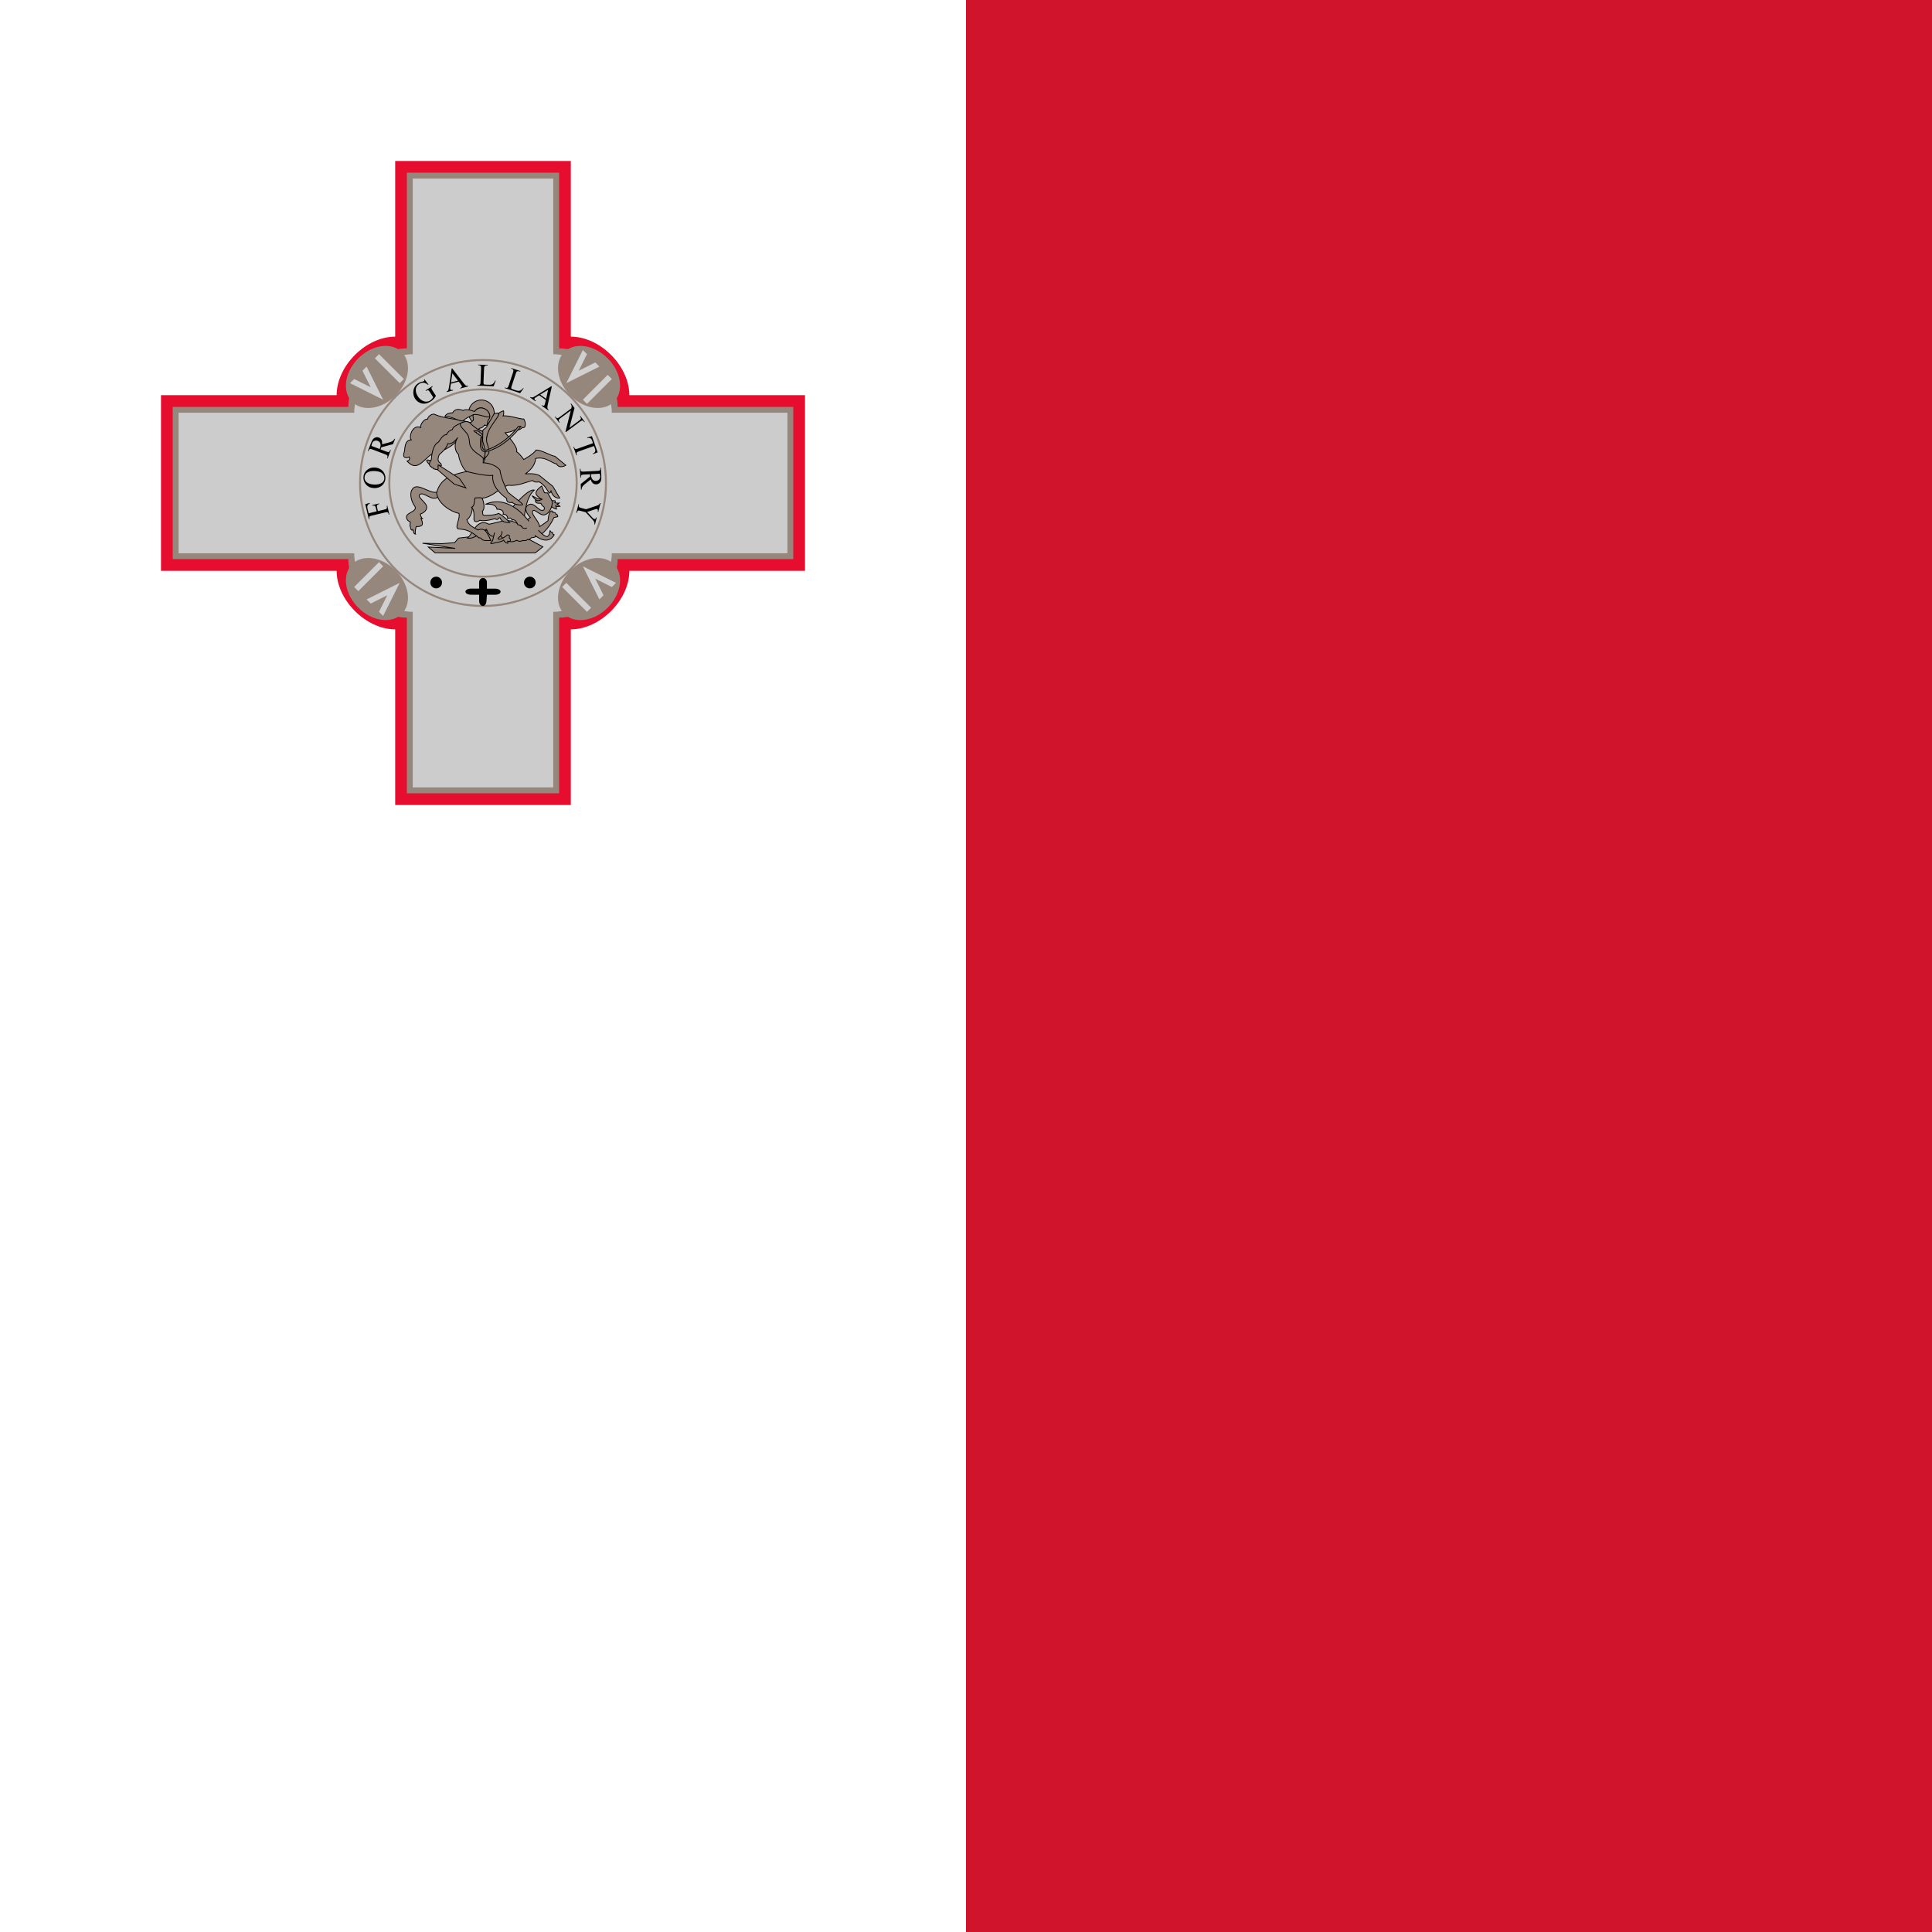
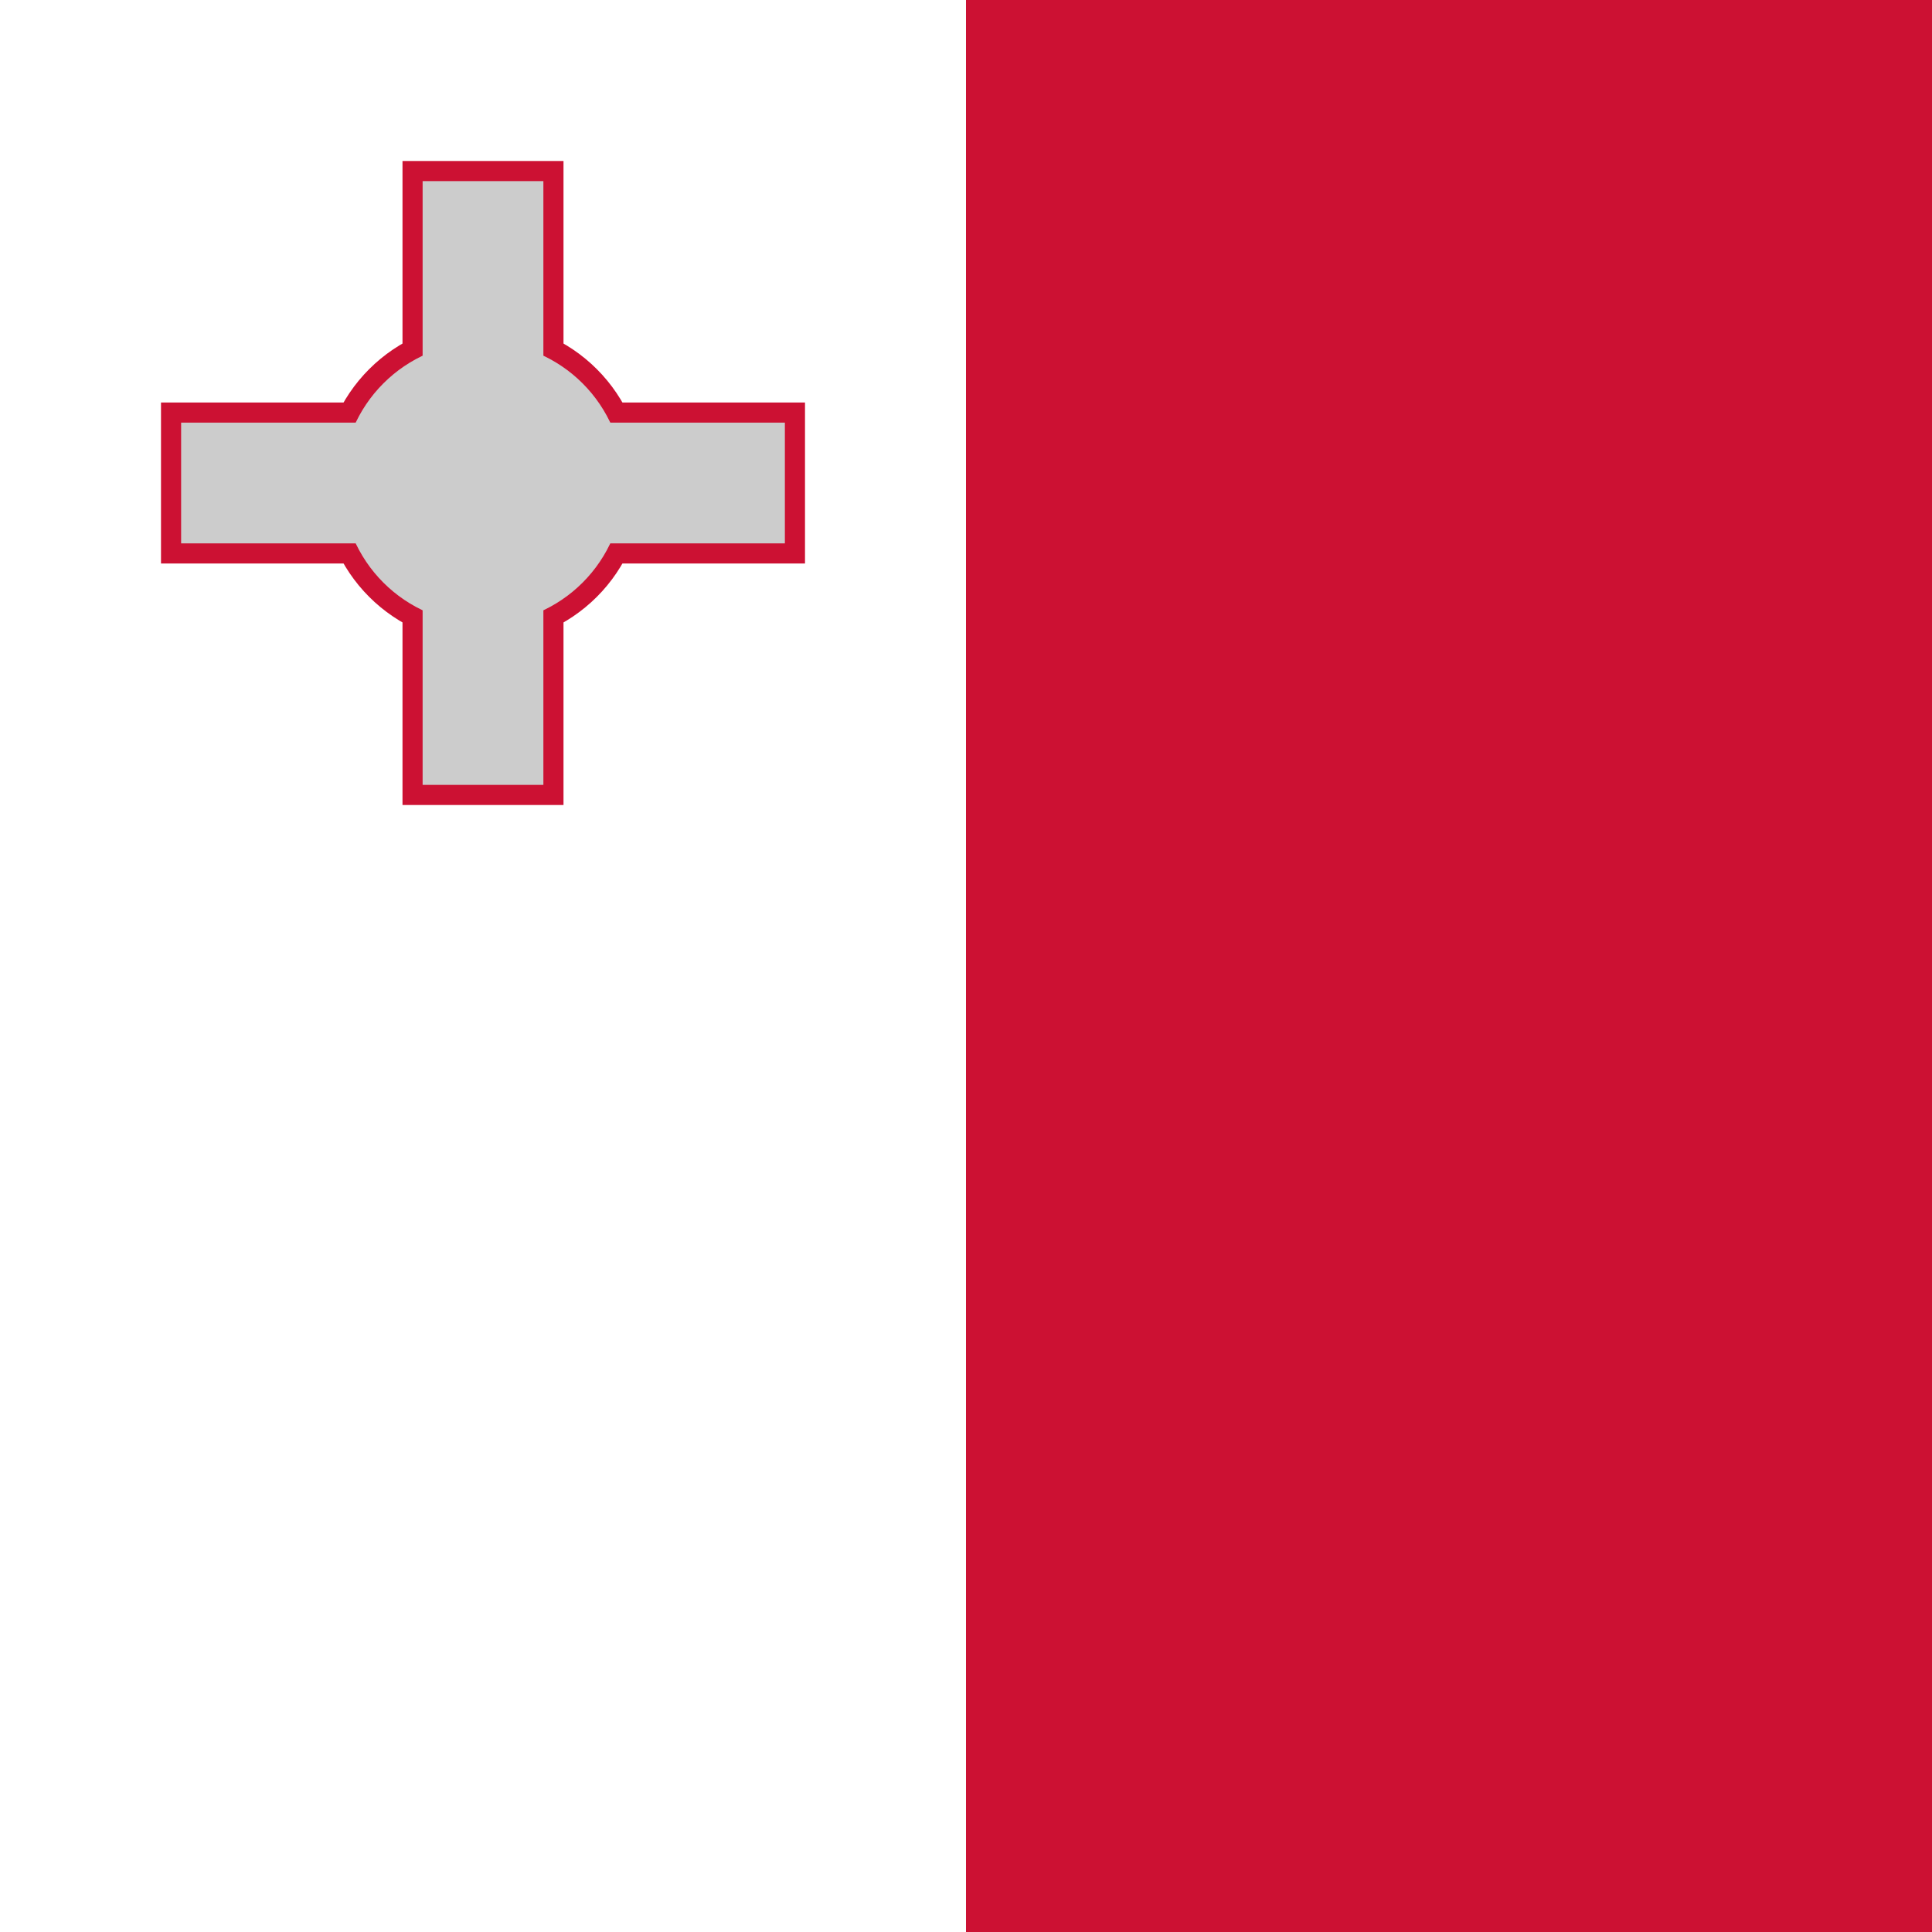
- <svg xmlns="http://www.w3.org/2000/svg" xmlns:xlink="http://www.w3.org/1999/xlink" width="96" height="96" viewBox="0 0 96 96" version="1.1" id="svg5" xml:space="preserve">
-   <defs id="defs2" />
-   <g id="layer1" style="display:inline" transform="scale(3.779528)">
-     <rect style="fill:#ffffff;fill-opacity:1;stroke:none;stroke-width:0.265;stroke-linecap:round;stroke-dasharray:none" id="rect5982" width="25.4" height="25.4" x="0" y="0" />
-     <rect style="fill:#cf142b;fill-opacity:1;stroke:none;stroke-width:0.325;stroke-linecap:round;stroke-dasharray:none" id="rect10452" width="12.7" height="25.4" x="12.7" y="0" />
-     <g id="g109087" transform="matrix(0.0508002,0,0,0.0508002,0.9877846,0.9877338)">
-       <g id="g109037">
-         <path fill="#e60d2e" d="m 22.222,82.828 v 45.457 h 45.455 c 0,7.574 7.576,15.151 15.152,15.151 v 45.454 h 45.452 v -45.454 c 7.576,0 15.152,-7.577 15.152,-15.151 h 45.455 V 82.828 h -45.455 c 0,-7.574 -7.576,-15.151 -15.152,-15.151 V 22.223 H 82.829 v 45.454 c -7.576,0 -15.152,7.577 -15.152,15.151 z" id="path108960" />
-         <path fill="#96877d" d="m 25.254,85.857 v 39.397 h 45.452 c 0,7.574 7.576,15.15 15.152,15.15 v 45.454 h 39.392 v -45.454 c 7.576,0 15.152,-7.577 15.152,-15.15 h 45.452 V 85.857 h -45.452 c 0,-7.574 -7.576,-15.151 -15.152,-15.151 V 25.252 H 85.858 v 45.454 c -7.576,0 -15.152,7.577 -15.152,15.151 z" id="path108962" />
-         <path fill="#cccccc" d="m 26.77,87.373 v 36.364 h 45.452 c 0,7.574 7.576,15.153 15.152,15.153 v 45.454 h 36.362 V 138.89 c 7.576,0 15.152,-7.579 15.152,-15.153 H 184.34 V 87.373 h -45.452 c 0,-7.574 -7.576,-15.15 -15.152,-15.15 V 26.769 H 87.374 v 45.454 c -7.576,0 -15.152,7.577 -15.152,15.15 z" id="path108964" />
-         <g id="vi" fill="#d0d0d0">
-           <path fill="#96877d" d="m 84.536,71.681 c 2.663,2.663 1.943,7.699 -1.607,11.25 -3.55,3.55 -8.587,4.27 -11.249,1.607 -2.663,-2.663 -1.943,-7.699 1.607,-11.25 3.55,-3.55 8.587,-4.27 11.249,-1.607 z" id="path108966" />
-           <path d="m 71.143,79.715 1.071,-1.072 4.286,2.142 -2.143,-4.285 1.071,-1.072 4.285,8.571 -8.571,-4.286 z" id="path108968" />
-           <path d="m 77.572,73.287 1.071,-1.071 6.428,6.428 -1.071,1.071 z" id="path108970" />
-         </g>
-         <use xlink:href="#vi" transform="rotate(90,105.555,105.557)" id="use108973" />
-         <use xlink:href="#vi" transform="rotate(180,105.555,105.557)" id="use108975" />
-         <use xlink:href="#vi" transform="rotate(-90,105.555,105.557)" id="use108977" />
-         <g fill="none" stroke="#96877d" stroke-width="0.514" id="g108983">
-           <circle cx="105.555" cy="105.557" r="31.822" id="circle108979" />
-           <circle cx="105.555" cy="105.557" r="24.245" id="circle108981" />
-         </g>
-         <g fill="#000000" id="g108993">
-           <circle cx="93.434" cy="131.31" r="1.515" id="circle108985" />
-           <circle cx="117.675" cy="131.31" r="1.515" id="circle108987" />
-           <path d="m 104.55,131.31 v 1.58 h -2.02 c -2.02,0 -2.02,1.58 0,1.58 h 2.02 v 1.58 c 0.007,1.637 1.763,1.836 1.892,0.137 l 0.128,-1.708 h 2.02 c 2.02,0 2.02,-1.58 0,-1.58 h -2.02 v -1.58 c 0,-1.58 -2.02,-1.58 -2.02,0 z" id="path108989" />
-           <path d="m 75.954,113.4 2.084,-0.497 -0.23,-0.966 c -0.053,-0.222 -0.14,-0.372 -0.263,-0.452 -0.122,-0.08 -0.332,-0.102 -0.629,-0.067 l -0.035,-0.145 1.794,-0.428 0.035,0.145 c -0.205,0.052 -0.35,0.114 -0.434,0.188 -0.084,0.074 -0.14,0.161 -0.167,0.263 -0.027,0.101 -0.019,0.241 0.023,0.418 l 0.23,0.966 1.665,-0.397 c 0.268,-0.064 0.442,-0.123 0.52,-0.178 0.059,-0.042 0.102,-0.11 0.129,-0.204 0.035,-0.13 0.038,-0.257 0.008,-0.382 l -0.046,-0.192 0.145,-0.035 0.542,2.275 -0.145,0.035 -0.045,-0.188 c -0.052,-0.219 -0.154,-0.363 -0.305,-0.431 -0.098,-0.043 -0.306,-0.026 -0.624,0.05 l -3.425,0.816 c -0.268,0.064 -0.442,0.123 -0.52,0.178 -0.059,0.042 -0.102,0.108 -0.13,0.2 -0.036,0.127 -0.039,0.254 -0.008,0.382 l 0.045,0.188 -0.145,0.035 -0.94,-3.944 1.153,-0.329 0.033,0.137 c -0.231,0.127 -0.394,0.249 -0.489,0.366 -0.095,0.118 -0.152,0.248 -0.173,0.392 -0.021,0.144 0.002,0.354 0.068,0.63 l 0.279,1.169 z m -1.342,-9.402 c 0.04,-0.706 0.342,-1.303 0.908,-1.79 0.565,-0.487 1.25,-0.708 2.052,-0.663 0.827,0.047 1.498,0.346 2.014,0.898 0.516,0.552 0.754,1.199 0.712,1.94 -0.042,0.749 -0.344,1.363 -0.905,1.843 -0.561,0.48 -1.264,0.696 -2.11,0.648 -0.864,-0.049 -1.552,-0.383 -2.065,-1.002 -0.445,-0.538 -0.647,-1.162 -0.607,-1.874 z m 0.289,0.093 c -0.027,0.487 0.131,0.888 0.476,1.202 0.429,0.392 1.077,0.612 1.943,0.661 0.888,0.05 1.582,-0.101 2.082,-0.454 0.38,-0.271 0.584,-0.646 0.611,-1.125 0.029,-0.511 -0.147,-0.944 -0.527,-1.3 -0.38,-0.355 -0.999,-0.557 -1.858,-0.606 -0.931,-0.052 -1.635,0.092 -2.113,0.432 -0.38,0.274 -0.585,0.67 -0.614,1.189 z m 7.894,-9.951 -0.518,1.36 -3.038,0.817 c -0.044,0.13 -0.081,0.234 -0.111,0.315 -0.012,0.033 -0.026,0.067 -0.042,0.104 -0.016,0.037 -0.032,0.075 -0.05,0.114 l 1.48,0.563 c 0.321,0.122 0.533,0.163 0.637,0.122 0.146,-0.053 0.256,-0.175 0.328,-0.365 l 0.076,-0.199 0.139,0.053 -0.831,2.182 -0.139,-0.053 0.073,-0.192 c 0.082,-0.215 0.07,-0.396 -0.034,-0.542 -0.058,-0.082 -0.232,-0.178 -0.522,-0.289 l -3.29,-1.252 c -0.32,-0.122 -0.533,-0.163 -0.637,-0.122 -0.147,0.056 -0.258,0.18 -0.331,0.373 l -0.073,0.192 -0.139,-0.053 0.706,-1.855 c 0.206,-0.541 0.397,-0.925 0.574,-1.151 0.177,-0.227 0.405,-0.389 0.684,-0.488 0.28,-0.098 0.566,-0.092 0.859,0.02 0.313,0.119 0.546,0.325 0.698,0.616 0.153,0.292 0.195,0.67 0.127,1.134 l 1.861,-0.495 c 0.427,-0.113 0.729,-0.234 0.904,-0.365 0.176,-0.131 0.332,-0.329 0.468,-0.596 l 0.139,0.053 z m -3.995,2.62 c 0.018,-0.048 0.034,-0.089 0.049,-0.123 0.015,-0.035 0.026,-0.063 0.035,-0.086 0.185,-0.486 0.219,-0.892 0.103,-1.219 -0.116,-0.327 -0.337,-0.552 -0.663,-0.676 -0.318,-0.121 -0.614,-0.12 -0.889,0.003 -0.275,0.123 -0.475,0.349 -0.6,0.677 -0.055,0.145 -0.106,0.351 -0.153,0.617 l 2.118,0.806 z m 11.596,-18.053 1.053,1.367 -0.118,0.076 c -0.352,-0.283 -0.682,-0.454 -0.989,-0.514 -0.443,-0.087 -0.877,0.008 -1.305,0.285 -0.582,0.377 -0.876,0.895 -0.881,1.552 -0.002,0.554 0.171,1.099 0.519,1.637 0.283,0.436 0.625,0.78 1.026,1.03 0.402,0.251 0.793,0.371 1.175,0.362 0.382,-0.009 0.717,-0.107 1.004,-0.294 0.169,-0.109 0.318,-0.236 0.448,-0.381 0.13,-0.145 0.241,-0.306 0.333,-0.484 l -0.856,-1.322 c -0.149,-0.229 -0.263,-0.368 -0.344,-0.416 -0.081,-0.048 -0.17,-0.067 -0.267,-0.057 -0.097,0.01 -0.238,0.075 -0.422,0.194 l -0.083,-0.128 1.771,-1.147 0.083,0.128 -0.084,0.055 c -0.175,0.114 -0.258,0.25 -0.247,0.409 0.009,0.112 0.093,0.291 0.252,0.536 l 0.907,1.4 c -0.168,0.307 -0.357,0.575 -0.567,0.803 -0.21,0.228 -0.468,0.442 -0.777,0.642 -0.884,0.572 -1.738,0.724 -2.564,0.454 -0.619,-0.202 -1.109,-0.581 -1.469,-1.136 -0.261,-0.403 -0.414,-0.851 -0.459,-1.345 -0.055,-0.587 0.042,-1.128 0.289,-1.624 0.208,-0.413 0.541,-0.767 0.997,-1.062 0.166,-0.108 0.326,-0.192 0.48,-0.253 0.154,-0.061 0.385,-0.126 0.694,-0.196 0.156,-0.034 0.256,-0.065 0.299,-0.093 0.043,-0.028 0.067,-0.071 0.071,-0.13 0.005,-0.059 -0.026,-0.148 -0.094,-0.267 l 0.125,-0.081 z m 8.873,0.614 -2.039,0.542 -0.136,0.926 c -0.034,0.228 -0.037,0.392 -0.01,0.493 0.021,0.08 0.078,0.141 0.171,0.181 0.093,0.041 0.268,0.036 0.527,-0.013 l 0.038,0.144 -1.658,0.441 -0.038,-0.144 c 0.21,-0.097 0.339,-0.186 0.387,-0.265 0.099,-0.159 0.178,-0.451 0.237,-0.874 l 0.7,-4.827 0.136,-0.036 2.998,3.893 c 0.241,0.313 0.436,0.506 0.584,0.579 0.148,0.073 0.332,0.087 0.55,0.043 l 0.038,0.144 -2.078,0.553 -0.038,-0.144 c 0.207,-0.066 0.339,-0.139 0.397,-0.218 0.058,-0.079 0.076,-0.161 0.053,-0.247 -0.03,-0.114 -0.13,-0.28 -0.299,-0.499 l -0.52,-0.673 z m -0.185,-0.258 -1.459,-1.891 -0.351,2.372 1.81,-0.481 z m 9.621,-0.028 0.131,0.033 -0.523,1.46 -4.216,-0.164 0.006,-0.149 0.205,0.008 c 0.23,0.009 0.398,-0.06 0.503,-0.206 0.06,-0.083 0.095,-0.28 0.107,-0.591 l 0.137,-3.514 c 0.013,-0.34 -0.016,-0.554 -0.088,-0.643 -0.1,-0.122 -0.253,-0.187 -0.459,-0.195 l -0.205,-0.008 0.006,-0.149 2.466,0.096 -0.006,0.149 c -0.289,-0.014 -0.493,0.005 -0.612,0.057 -0.119,0.052 -0.201,0.12 -0.247,0.204 -0.046,0.084 -0.076,0.288 -0.088,0.612 l -0.133,3.421 c -0.009,0.222 0.007,0.376 0.046,0.46 0.03,0.057 0.078,0.101 0.144,0.13 0.066,0.029 0.274,0.051 0.625,0.065 l 0.398,0.015 c 0.418,0.016 0.712,-0.003 0.883,-0.058 0.171,-0.055 0.329,-0.158 0.475,-0.309 0.145,-0.151 0.294,-0.393 0.446,-0.725 z m 7.257,1.942 0.117,0.068 -0.907,1.258 -4.006,-1.325 0.047,-0.141 0.195,0.064 c 0.219,0.072 0.399,0.053 0.54,-0.058 0.08,-0.064 0.169,-0.243 0.267,-0.538 l 1.104,-3.339 c 0.107,-0.323 0.138,-0.537 0.094,-0.642 -0.062,-0.145 -0.191,-0.249 -0.387,-0.314 l -0.195,-0.064 0.047,-0.141 2.343,0.775 -0.047,0.141 c -0.274,-0.093 -0.475,-0.132 -0.603,-0.115 -0.128,0.017 -0.226,0.059 -0.294,0.127 -0.068,0.068 -0.152,0.256 -0.254,0.564 l -1.075,3.251 c -0.07,0.211 -0.097,0.363 -0.083,0.455 0.013,0.064 0.047,0.119 0.102,0.165 0.055,0.046 0.249,0.125 0.583,0.235 l 0.378,0.125 c 0.397,0.131 0.685,0.194 0.865,0.189 0.18,-0.005 0.36,-0.061 0.542,-0.166 0.181,-0.105 0.391,-0.296 0.63,-0.573 z m 5.849,3.097 -1.722,-1.219 -0.799,0.488 c -0.197,0.12 -0.325,0.223 -0.385,0.308 -0.048,0.068 -0.058,0.15 -0.03,0.247 0.028,0.097 0.144,0.229 0.347,0.396 l -0.086,0.121 -1.401,-0.991 0.086,-0.121 c 0.209,0.099 0.36,0.141 0.451,0.127 0.186,-0.026 0.46,-0.152 0.823,-0.377 l 4.156,-2.553 0.115,0.081 -1.071,4.796 c -0.086,0.386 -0.109,0.659 -0.07,0.819 0.039,0.161 0.145,0.311 0.319,0.45 l -0.086,0.121 -1.755,-1.242 0.086,-0.121 c 0.183,0.117 0.324,0.172 0.422,0.166 0.098,-0.006 0.172,-0.045 0.224,-0.118 0.068,-0.096 0.132,-0.279 0.192,-0.549 l 0.184,-0.83 z m 0.08,-0.308 0.518,-2.332 -2.046,1.25 1.529,1.082 z m 6.463,1.191 0.881,1.188 -1.3,5.11 2.525,-1.871 c 0.269,-0.199 0.415,-0.354 0.437,-0.464 0.031,-0.147 -0.017,-0.306 -0.144,-0.478 l -0.112,-0.152 0.119,-0.089 1.129,1.524 -0.119,0.089 -0.115,-0.155 c -0.137,-0.185 -0.29,-0.275 -0.46,-0.269 -0.104,0.004 -0.279,0.096 -0.524,0.278 l -3.69,2.735 -0.086,-0.116 1.386,-5.5 -2.696,1.998 c -0.269,0.199 -0.415,0.353 -0.439,0.461 -0.03,0.149 0.018,0.308 0.144,0.478 l 0.115,0.155 -0.119,0.089 -1.129,-1.524 0.119,-0.089 0.112,0.152 c 0.139,0.187 0.293,0.278 0.462,0.273 0.104,-0.004 0.279,-0.096 0.524,-0.278 l 3.045,-2.257 c 0.054,-0.237 0.081,-0.406 0.08,-0.507 -0.001,-0.101 -0.029,-0.23 -0.082,-0.387 -0.027,-0.077 -0.087,-0.179 -0.182,-0.306 l 0.119,-0.089 z m 6.871,12.662 -1.185,0.483 -0.051,-0.144 c 0.202,-0.103 0.34,-0.194 0.414,-0.275 0.119,-0.13 0.19,-0.273 0.213,-0.427 0.023,-0.155 -0.002,-0.338 -0.077,-0.55 l -0.256,-0.724 -3.925,1.389 c -0.316,0.112 -0.501,0.215 -0.555,0.311 -0.072,0.134 -0.073,0.3 -0.002,0.5 l 0.063,0.178 -0.14,0.05 -0.771,-2.179 0.14,-0.05 0.064,0.182 c 0.077,0.217 0.197,0.348 0.361,0.393 0.1,0.027 0.295,-0.01 0.583,-0.112 l 3.925,-1.389 -0.218,-0.618 c -0.085,-0.24 -0.163,-0.404 -0.234,-0.493 -0.094,-0.114 -0.226,-0.194 -0.396,-0.239 -0.169,-0.045 -0.373,-0.036 -0.612,0.029 l -0.051,-0.144 1.226,-0.366 1.484,4.194 z m -4.314,9.666 -0.075,-1.453 2.449,-1.974 c -0.013,-0.136 -0.021,-0.247 -0.025,-0.333 -0.002,-0.035 -0.003,-0.072 -0.004,-0.112 -6.7e-4,-0.04 -9.1e-4,-0.082 -4.5e-4,-0.125 l -1.581,0.082 c -0.342,0.018 -0.553,0.066 -0.632,0.146 -0.112,0.108 -0.163,0.263 -0.153,0.467 l 0.011,0.213 -0.148,0.008 -0.121,-2.332 0.148,-0.008 0.011,0.205 c 0.012,0.23 0.095,0.391 0.25,0.482 0.086,0.052 0.284,0.07 0.594,0.054 l 3.516,-0.183 c 0.342,-0.018 0.553,-0.066 0.632,-0.146 0.112,-0.11 0.163,-0.269 0.152,-0.475 l -0.011,-0.205 0.148,-0.008 0.103,1.983 c 0.03,0.578 0.01,1.006 -0.06,1.285 -0.07,0.279 -0.213,0.519 -0.429,0.723 -0.216,0.203 -0.481,0.313 -0.794,0.329 -0.334,0.017 -0.63,-0.076 -0.888,-0.282 -0.257,-0.205 -0.449,-0.534 -0.574,-0.986 l -1.503,1.205 c -0.345,0.275 -0.572,0.509 -0.68,0.699 -0.108,0.191 -0.171,0.435 -0.187,0.734 l -0.148,0.008 z m 2.596,-4.01 c 0.003,0.051 0.004,0.095 0.005,0.133 6.4e-4,0.037 0.002,0.068 0.003,0.092 0.027,0.519 0.16,0.905 0.398,1.156 0.238,0.252 0.532,0.369 0.879,0.351 0.34,-0.018 0.611,-0.138 0.812,-0.362 0.202,-0.224 0.293,-0.511 0.275,-0.861 -0.008,-0.155 -0.044,-0.364 -0.109,-0.626 l -2.264,0.118 z m 1.494,11.21 -0.482,1.839 -0.144,-0.038 0.026,-0.101 c 0.018,-0.067 0.014,-0.174 -0.012,-0.319 -0.026,-0.145 -0.08,-0.286 -0.164,-0.421 -0.084,-0.136 -0.231,-0.314 -0.441,-0.535 l -1.668,-1.796 -1.322,-0.347 c -0.324,-0.085 -0.536,-0.102 -0.635,-0.05 -0.135,0.07 -0.23,0.211 -0.286,0.424 l -0.045,0.171 -0.144,-0.038 0.587,-2.239 0.144,0.038 -0.049,0.187 c -0.059,0.223 -0.033,0.399 0.078,0.527 0.068,0.079 0.25,0.157 0.545,0.234 l 1.248,0.327 2.587,-0.867 c 0.304,-0.103 0.496,-0.177 0.577,-0.22 0.081,-0.044 0.192,-0.15 0.333,-0.318 0.04,-0.045 0.072,-0.117 0.098,-0.215 l 0.144,0.038 -0.592,2.255 -0.144,-0.038 0.031,-0.117 c 0.032,-0.122 0.033,-0.241 0.003,-0.359 -0.03,-0.117 -0.102,-0.191 -0.216,-0.221 -0.093,-0.025 -0.282,0.01 -0.568,0.105 l -1.987,0.654 1.354,1.46 c 0.203,0.219 0.364,0.345 0.483,0.376 0.073,0.019 0.142,0.017 0.209,-0.005 0.067,-0.023 0.126,-0.065 0.176,-0.126 0.051,-0.061 0.095,-0.162 0.131,-0.302 l 0.144,0.038 z" id="path108991" />
-         </g>
-         <g fill="#96877d" stroke="#000000" stroke-width="0.203" id="g109035">
-           <path d="m 122.85,110.19 c 0.532,-0.135 1.409,-0.026 1.409,-0.026 0,0 0.077,0.365 -0.154,0.487 0.256,0.147 1.179,0.102 1.179,0.102 0,0 -0.359,0.275 -0.538,0.384 0.333,0.032 0.743,0.461 0.743,0.461 0,0 -0.769,0.128 -1.102,-0.051 0.205,0.41 0.179,0.769 0.179,0.769 0,0 -1.243,-0.307 -1.691,-1.127" id="path108995" />
-           <path d="m 120.77,109.49 c -0.301,0.743 -2.511,-0.641 -2.511,-0.641 0,0 0.974,1.544 2.434,1.717" id="path108997" />
-           <path d="m 93.181,123.66 h 25.877 l 1.998,-1.589 -3.331,-1.794 -5.124,-1.742 -2.05,-1.127 -3.792,0.205 -3.177,1.691 -4.356,0.512 -1.025,1.179 -3.228,0.256 -5.073,-0.102 8.455,1.332 -6.969,-0.359 1.794,1.537 z" id="path108999" />
-           <path d="m 107.12,116.23 c -3.241,-1.742 -4.189,2.549 -5.585,3.587 1.883,0.32 3.305,-1.448 4.919,-2.306 1.224,3.333 3.151,1.127 3.151,1.127 0,0 2.011,3.19 4.689,1.742 0.73,0.551 1.537,0.051 1.537,0.051 0,0 0.974,0.179 1.179,-0.256 0.512,0.179 1.076,-0.461 1.076,-0.461 0,0 1.115,0.013 1.332,-0.564 1.653,0.295 3.843,-3.382 3.843,-3.382 l 0.666,-1.281 0.974,-0.205 c 0,0 0.064,-0.641 -0.461,-0.615 -0.013,-0.384 -0.346,-0.589 -0.82,-0.512 0.09,-0.231 -0.256,-0.41 -0.256,-0.41 -0.922,0.231 -0.974,2.562 -0.974,2.562 0,0 -1.614,1.23 -2.203,1.537 -0.026,-1.332 -2.255,-3.139 -1.794,-3.997 0.461,-0.858 1.909,1.319 3.177,0.922 1.268,-0.397 1.891,-2.047 1.947,-3.331 -0.359,-0.871 -1.23,-2.306 -1.23,-2.306 l -0.82,-0.051 -0.717,-1.742 c 0,0 -1.512,0.986 -1.486,1.845 0.026,0.858 1.589,1.589 1.589,1.589 0,0 -0.901,0.563 -1.742,0.307 -0.077,0.871 1.025,0.705 1.435,0.717 0.205,0.628 0.82,0.974 0.82,0.974 0,0 0.384,0.961 -0.615,0.871 -0.999,-0.09 -2.178,-2.392 -3.587,-1.332 -1.499,1.127 0.666,3.177 0.666,3.177 0,0 -1.319,0.692 -2.101,2.46 -3.19,-2.69 -5.06,-1.435 -8.609,-0.717 z" id="path109001" />
-           <path d="m 102.46,111.67 c 1.332,1.255 0.403,3.342 0.922,3.741 0.551,0.423 1.332,-0.205 1.332,-0.205 1.396,0.372 3.894,-0.41 3.894,-0.41 1.099,0.615 0.665,-0.292 1.332,-0.256 0.589,1.512 2.562,1.23 2.562,1.23 0,0 -1.806,-1.845 -2.921,-2.357 -0.858,0.512 -3.356,0.589 -3.792,0.512 -0.485,-0.086 -0.179,-0.679 -0.41,-1.025 0.918,-0.894 0.192,-3.113 -0.307,-3.946 -2.036,-1.356 -4.468,0.968 -2.613,2.716 z" id="path109003" />
-           <path d="m 93.599,107.92 c -1.676,0.453 -4.583,-2.165 -5.942,-1.159 -1.359,1.006 -0.725,3.478 0.181,4.71 0.885,1.204 -1.295,1.64 -1.884,2.355 -0.554,0.673 0.181,1.449 0.181,1.449 l 0.616,0.399 -0.109,0.906 0.326,1.087 c 0,0 0.299,0.263 0.399,-0.072 0.281,0.281 0.03,1.093 0.725,1.196 -0.249,-0.52 0.181,-1.957 0.181,-1.957 0,0 1.214,0.091 1.522,-0.435 0.308,-0.525 -0.29,-1.667 -0.29,-1.667 h 0.362 c -0.408,-0.281 -0.543,-1.123 -0.543,-1.123 0,0 1.685,-0.534 1.667,-1.812 -0.018,-1.277 -2.736,-2.636 -1.739,-3.297 1.105,-0.734 3.026,1.902 4.674,0.688 1.631,-1.201 0.58,-0.036 0.58,-0.036 0,0 0.746,-1.678 -0.906,-1.232 z" id="path109005" />
-           <path d="m 102.25,89.971 c -2.242,-0.935 -6.822,-0.993 -9.377,-2.255 -1.121,0.07 -1.621,0.954 -1.665,1.307 -1.172,-0.058 -1.966,1.787 -1.794,2.152 -2.133,-0.865 -3.126,2.511 -2.434,3.203 -1.819,0.077 -1.595,2.402 -1.768,3.049 -0.583,1.416 0.13,1.892 1.281,1.383 0.173,0.615 -0.069,0.959 -0.589,1.076 3.158,3.613 4.942,-2.224 7.712,-2.203 3.458,-1.012 4.817,-2.716 4.817,-2.716 l 1.358,0.179 c 0,0 2.46,-5.175 2.46,-5.175 z" id="path109007" />
-           <circle cx="105.145" cy="87.384" r="3.305" id="circle109009" />
-           <path d="m 99.33,113.41 c -2.05,-0.372 -5.444,-2.498 -5.79,-5.278 1.909,-7.494 11.755,-3.581 12.604,-9.217 -0.216,-3.719 0.45,-7.4 2.512,-10.511 0.961,-1.217 2.203,-1.537 2.203,-1.537 0,0 0.223,0.794 -0.102,1.332 1.627,-0.179 3.856,0.73 5.38,0.82 0.448,0.91 0.41,1.243 0.307,1.794 -0.102,0.551 -0.717,0.41 -0.717,0.41 -0.398,0.377 -0.876,0.761 -1.947,0.564 -0.807,0.615 -2.511,0.769 -2.511,0.769 0,0 3.561,3.753 2.972,4.919 0.743,0.346 1.845,1.998 1.845,1.998 0,0 2.434,-1.281 3.228,-2.46 1.409,0 3.715,1.473 4.868,1.64 1.409,1.14 2.818,2.306 2.818,2.306 0,0 -1.678,1.102 -2.408,-0.359 -0.884,0.077 -2.793,-2.037 -5.432,-1.383 -0.077,2.344 -2.665,3.997 -2.665,3.997 0,0 2.415,-0.338 3.741,0.461 1.371,1.153 3.382,2.716 3.382,2.716 l 1.794,3.075 c 0,0 -1.64,0.282 -2.255,-1.845 -0.615,1.717 -0.641,-1.063 -3.075,-2.357 -0.743,0.09 -1.115,0.141 -1.742,-0.359 -1.755,0.474 -3.83,1.499 -6.303,1.23 -1.755,0.551 -3.036,2.011 -4.817,2.818 -1.781,0.807 -2.306,0.41 -2.306,0.41 l -1.435,0.051 c -0.207,0.864 -0.09,2.178 -0.871,2.408 0.5,0.538 -0.359,2.831 -1.23,3.228 0.41,1.473 1.611,1.924 2.869,2.665 0,0 1.115,-0.512 1.845,0.154 0.73,0.666 1.486,2.562 1.486,2.562 0,0 -1.52,0.103 -1.998,-0.102 -0.479,-0.205 -0.525,-0.705 -1.076,-0.564 -3.472,-3.087 -5.302,-1.859 -5.637,-2.562 -0.343,-0.72 0.82,-2.6 0.461,-3.792 z" id="path109011" />
-           <path d="m 90.99,99.655 c 0.181,-0.226 1.449,0.254 1.449,0.254 l 2.319,1.449 4.71,3.044 1.667,2.428 -3.007,-0.978 -4.167,-3.587 -2.247,-1.449 c 0,0 -0.906,-0.933 -0.725,-1.159 z" id="path109013" />
-           <path d="m 118.85,107.37 c -1.627,-0.41 -5.637,4.458 -5.637,4.458 l 3.023,3.28 c 0,0 0.09,-5.585 2.613,-7.737 z" id="path109015" />
-           <path d="m 99.023,93.789 c -0.887,1.137 -0.967,3.429 0.188,4.353 0.109,1.391 1.292,4.197 2.221,4.46 1.015,0.288 5.073,1.23 6.661,0.974 -0.304,2.575 1.716,4.641 3.587,5.995 -0.014,0.231 -0.017,0.513 0.199,0.799 0.209,0.277 1.192,0.327 1.236,0.175 0.436,0.613 2.547,0.882 2.7,0.609 0.149,-0.266 -3.106,-2.531 -3.828,-3.222 -0.613,-1.144 -1.775,-3.694 -2.05,-5.739 -1.597,-1.9 -4.34,-1.862 -4.34,-1.862 l 0.086,-3.723 0.154,-4.202 -1.486,-0.769 c 0,0 0.3,-0.137 0.461,-0.307 0.361,0.155 1.039,-0.57 1.127,-0.775 0.342,0.121 0.651,0.12 0.711,-0.063 0.053,-0.161 0.114,-0.879 0.239,-1.25 1.121,-0.987 -0.164,-3.08 -1.878,-3.114 -1.696,-0.034 -2.076,2.023 -2.044,2.18 0.159,0.646 0.125,0.971 0,1.127 -0.128,0.16 -0.717,0.512 -0.717,0.512 0,0 -0.948,-0.448 -2.101,0 -1.153,0.448 -2.447,1.05 -2.511,1.794 -0.525,0.077 -1.383,0.756 -1.537,1.332 -0.461,-0.09 -1.063,0.295 -2.05,1.896 -1.768,0.781 -1.87,4.561 -1.87,4.561 0,0 -0.477,0.695 -0.5,1.063 -0.022,0.368 0.167,0.705 0.397,0.641 0.026,0.243 0.346,0.461 0.487,0.384 0.051,0.243 0.403,0.38 0.615,0.346 0.019,0.167 0.701,0.125 0.756,-0.026 0.06,-0.166 -0.068,-0.997 0.013,-1.063 0.074,-0.061 0.641,0.372 0.794,0.256 0.154,-0.115 -0.029,-0.484 -0.115,-0.628 -0.077,-0.128 -0.564,-0.269 -0.679,-0.871 -0.115,-0.602 0.307,-1.435 0.307,-1.435 0,0 1.922,-1.512 2.139,-2.805 1.448,0.141 2.213,-1.124 2.626,-1.601 z" id="path109017" />
-           <path d="m 95.679,88.37 c 0.439,-1.073 2.024,-0.974 2.024,-0.974 0,0 0.567,-1.492 2.703,-0.602 0.804,-0.621 2.921,0.269 2.921,0.269 0,0 0.793,-1.056 1.832,-0.935 1.925,0.224 2.245,1.989 2.127,2.293 -1.054,0.266 -2.879,-0.856 -4.266,-0.538 -0.81,0.458 -2.123,0.942 -2.613,1.601 -1.284,0.135 -2.655,-1.182 -4.727,-1.115 z" id="path109019" />
-           <path d="m 99.689,90.151 c 0.48,-0.295 1.659,-0.813 2.46,-0.179 0.839,0.903 2.127,1.742 2.127,1.742 l 1.46,0.615 0.666,0.41 -0.436,6.687 c -1.352,-1.383 -2.619,-1.625 -3.587,-3.254 -0.519,-0.698 -0.122,-2.376 -1.025,-3.484 -0.903,-1.108 -1.864,-1.857 -1.665,-2.537 z" id="path109021" />
-           <path d="m 103.2,92.082 c 0,0 0.765,-0.145 0.978,0.036 0.267,0.091 0.525,0.168 0.598,0.399 0.29,0.086 0.489,0.236 0.489,0.453 0.272,0.072 0.38,0.562 0.38,0.562 l -0.254,0.38 c 0,0 -0.29,-0.272 -0.326,-0.562 -0.183,-0.09 -0.589,-0.186 -0.688,-0.453 -0.317,-0.032 -0.521,-0.195 -0.58,-0.471 C 103.503,92.494 103.2,92.082 103.2,92.082 Z" id="path109023" />
-           <path d="m 109.68,87.717 c -0.436,-0.487 -1.204,-0.128 -1.204,-0.128 l -2.05,3.536 -0.897,0.743 -0.077,2.767 0.743,2.588 -0.256,1.998 c 0,0 1.032,-0.968 1.153,-1.512 0.115,-0.519 -0.384,-2.203 -0.384,-2.203 0,0 -0.615,-1.05 0.128,-2.998 0.743,-1.947 2.434,-3.561 2.844,-4.791 z" id="path109025" />
-           <path d="m 114.74,90.868 c 0,0 -3.2,4.573 -8.44,6.2 -1.448,0.346 -0.922,-3.382 -0.922,-3.382 l -0.359,0.102 c 0,0 -0.807,3.651 1.127,3.689 5.265,-1.038 9.216,-6.581 9.216,-6.581 l -0.63,-0.028 z" id="path109027" />
-           <path d="m 116.91,117.16 c 0,0 -0.487,0.359 -1.127,0 -0.333,-0.769 -1.23,-0.82 -1.23,-0.82 0,0 -0.578,-1.659 -1.486,-1.179 -0.141,-0.858 -1.127,-0.41 -1.127,-0.41 0,0 -0.026,-1.243 -1.179,-1.076 0.384,-1.422 -1.589,-1.332 -1.589,-1.332 0,0 -0.064,-1.601 -2.972,-1.281 6.264,-2.805 11.222,4.407 11.222,4.407" id="path109029" />
-           <path d="m 119.88,117.77 c 0,0 1.448,1.627 2.203,1.64 0.756,0.013 0.82,-1.589 0.82,-1.589 0,0 0.243,0.692 0.615,0.512 -0.038,0.487 0.461,0.615 0.461,0.615 0,0 -1.307,3.036 -5.022,0.154" id="path109031" />
-           <path d="m 108.55,118.39 -0.512,2.101 c 0,0 -0.653,0.589 -0.461,0.717 0.192,0.128 1.23,-0.205 1.23,-0.205 0,0 1.614,-0.192 2.101,-0.666 0.333,0.756 1.076,0.82 1.076,0.82 0,0 0.051,-0.32 -0.051,-0.512 0.359,0.064 0.666,-0.051 0.666,-0.051 0,0 0.205,-0.589 -0.256,-0.82 0.051,-0.436 0.269,-0.82 -0.512,-0.769 -0.576,0.615 -1.998,1.319 -2.357,1.076 -0.359,-0.243 1.409,-1.025 0.922,-2.05" id="path109033" />
-         </g>
-       </g>
-     </g>
+ <svg xmlns="http://www.w3.org/2000/svg" width="96" height="96">
+   <path fill="#fff" d="M0 0H96V96H0z" />
+   <path fill="#c13" d="M48 0H96V96H48z" />
+   <g stroke="#c13" stroke-width="8" stroke-linecap="square">
+     <circle cx="24" cy="24" r="4" />
+     <path d="M24 12v24" />
+     <path d="M12 24h24" />
+   </g>
+   <g stroke="#ccc" stroke-width="6" stroke-linecap="square">
+     <circle cx="24" cy="24" r="4" />
+     <path d="M24 12v24" />
+     <path d="M12 24h24" />
  </g>
</svg>
